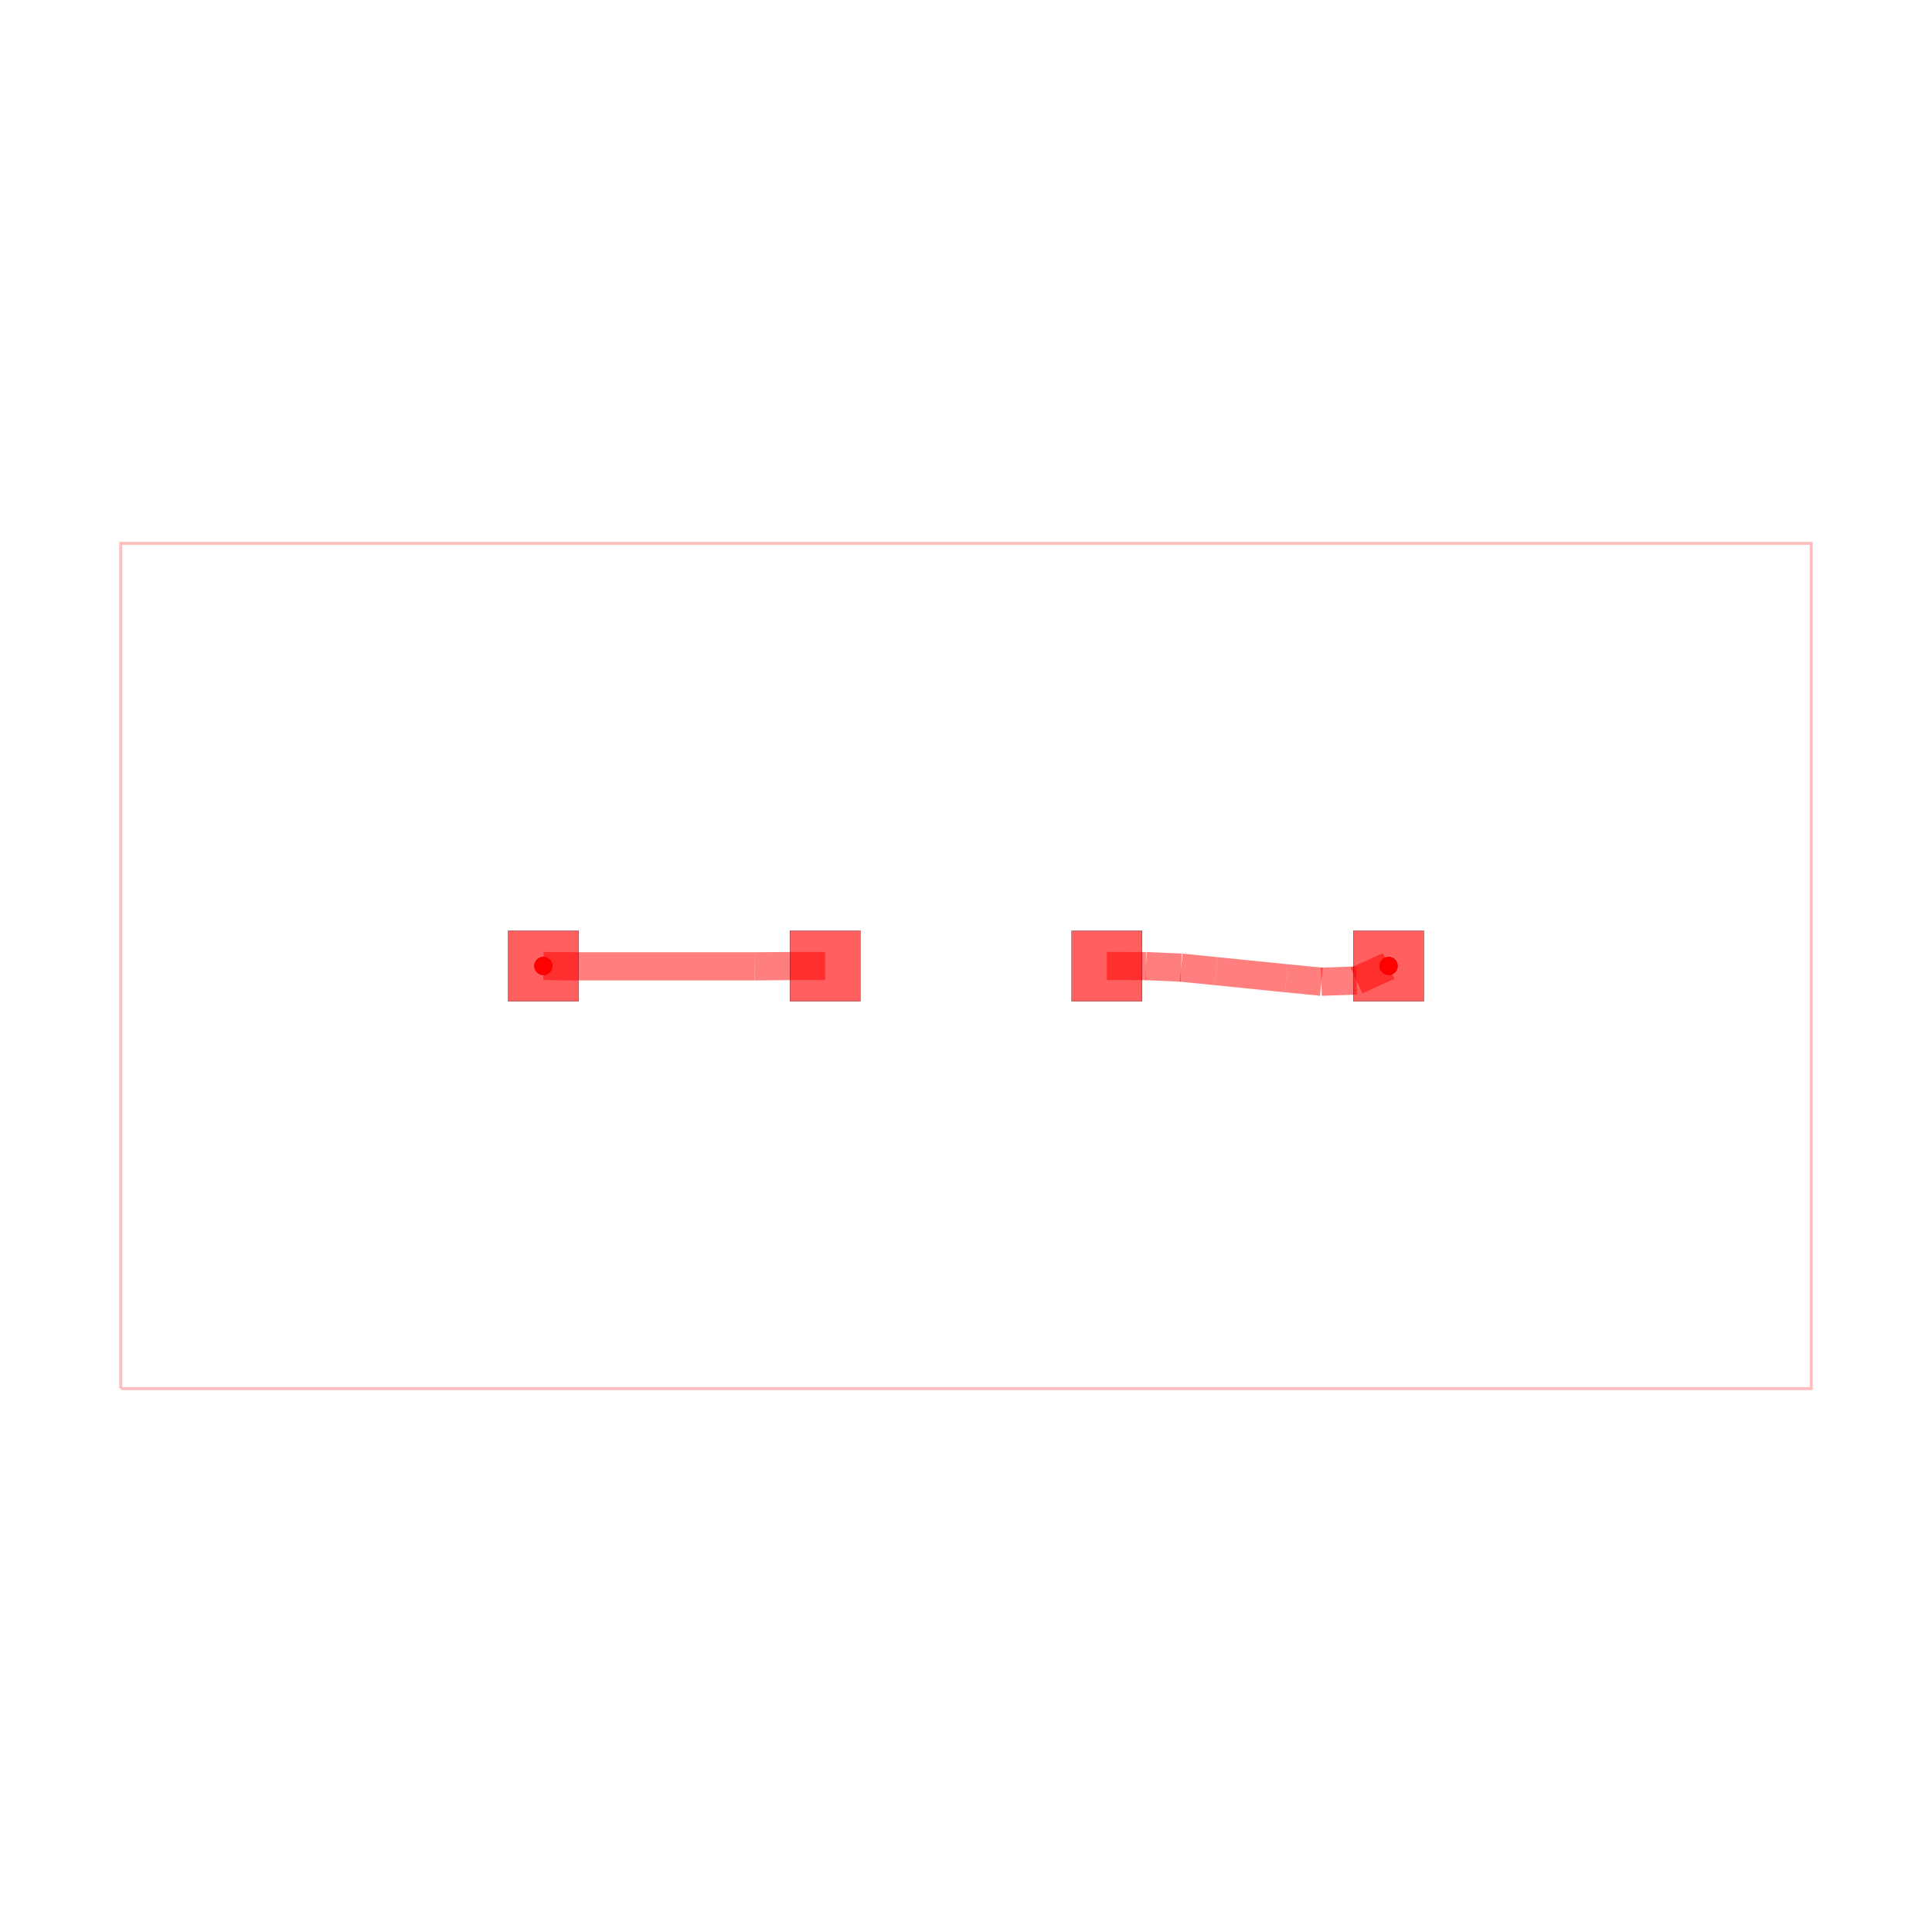
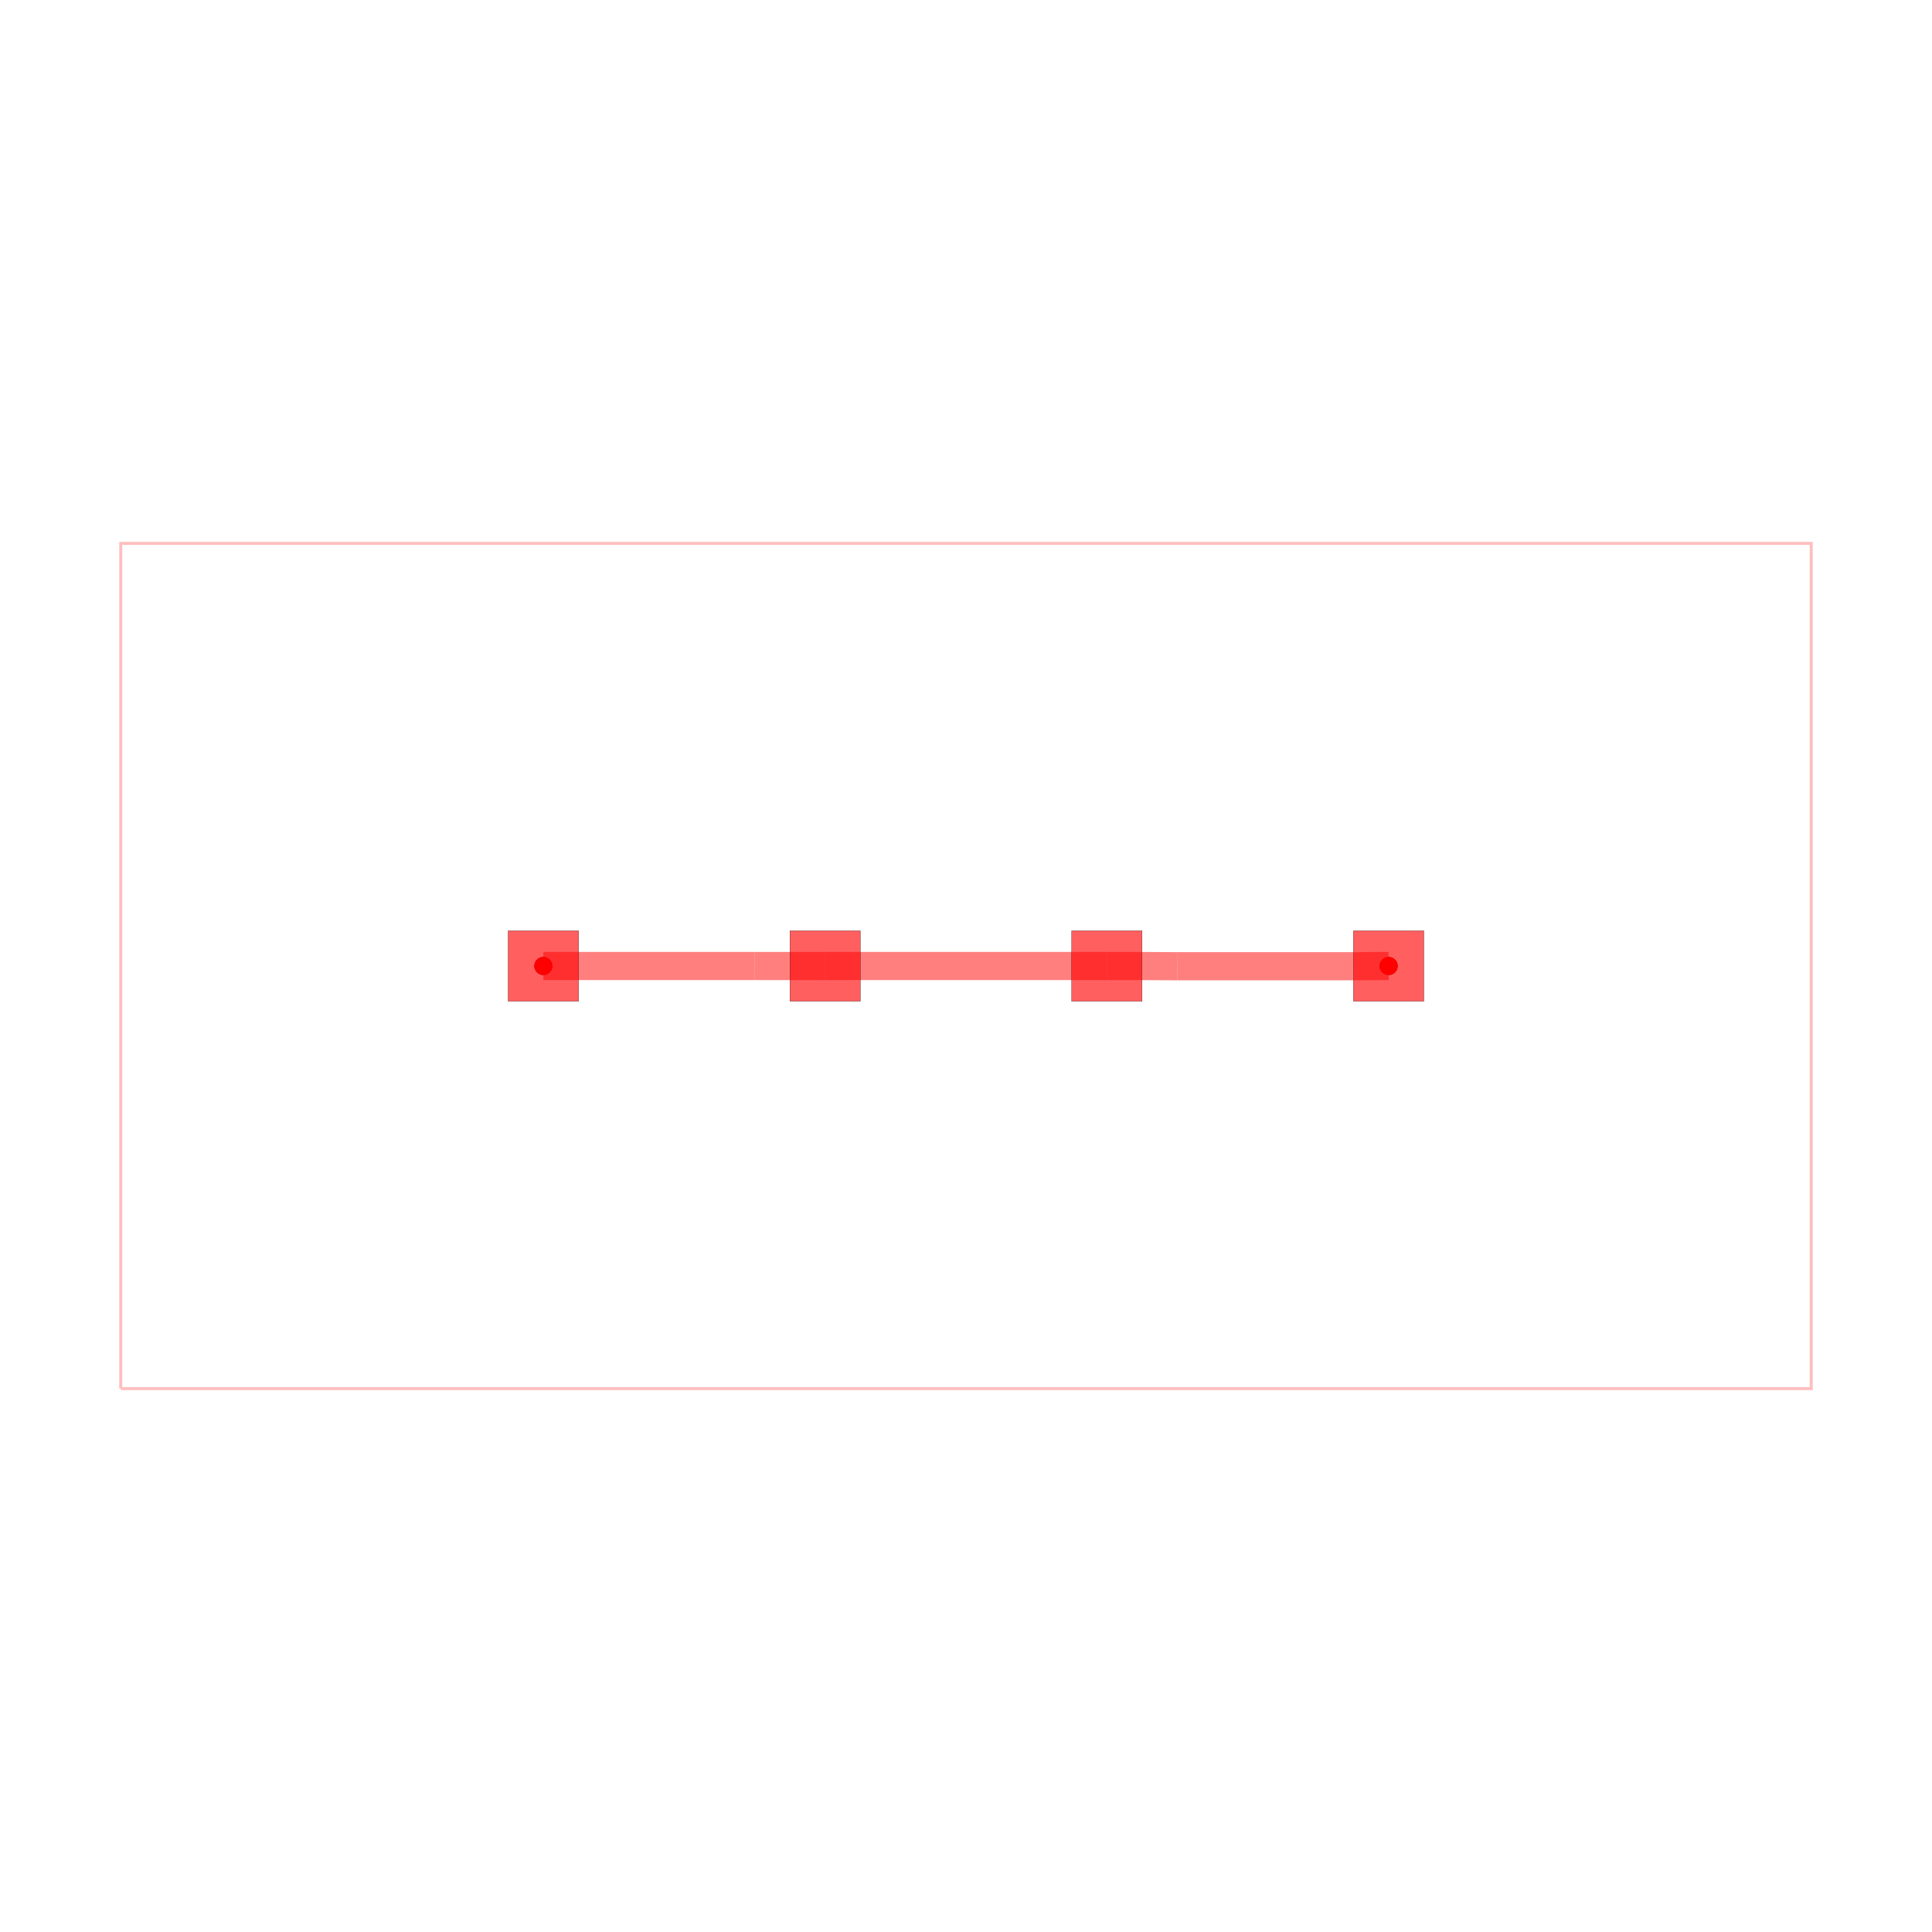
<svg xmlns="http://www.w3.org/2000/svg" width="640" height="640" viewBox="0 0 640 640">
  <rect width="100%" height="100%" fill="white" />
  <g>
    <circle data-type="point" data-label="AD_NET " data-x="-6" data-y="0" cx="180" cy="320" r="3" fill="black" />
  </g>
  <g>
    <circle data-type="point" data-label="AD_NET " data-x="6" data-y="0" cx="460" cy="320" r="3" fill="black" />
  </g>
  <g>
    <circle data-type="point" data-label="AD_NET (top)" data-x="-6" data-y="0" cx="180" cy="320" r="3" fill="hsl(0, 100%, 50%)" />
  </g>
  <g>
    <circle data-type="point" data-label="AD_NET (top)" data-x="6" data-y="0" cx="460" cy="320" r="3" fill="hsl(0, 100%, 50%)" />
  </g>
  <g>
    <polyline data-points="-12,-6 12,-6 12,6 -12,6 -12,-6" data-type="line" data-label="" points="40,460 600,460 600,180 40,180 40,460" fill="none" stroke="rgba(255,0,0,0.25)" stroke-width="1px" />
  </g>
  <g>
-     <polyline data-points="-2,0 -2.499999580561172,-0.0006476408359420968" data-type="line" data-label="" points="273.333,320 261.667,320.015" fill="none" stroke="rgba(255,0,0,0.5)" stroke-width="9.333" />
+     <polyline data-points="-6,0 -3,-4.7119802900145365e-18" data-type="line" data-label="" points="180,320 250,320" fill="none" stroke="rgba(255,0,0,0.5)" stroke-width="9.333" />
  </g>
  <g>
-     <polyline data-points="-2.499999580561172,-0.0006476408359420968 -2.9999819009141566,-0.004852320900475653" data-type="line" data-label="" points="261.667,320.015 250,320.113" fill="none" stroke="rgba(255,0,0,0.5)" stroke-width="9.333" />
+     <polyline data-points="-3,-4.7119802900145365e-18 -2.5000004367614337,-0.0006608791439601274" data-type="line" data-label="" points="250,320 261.667,320.015" fill="none" stroke="rgba(255,0,0,0.5)" stroke-width="9.333" />
  </g>
  <g>
-     <polyline data-points="-2.9999819009141566,-0.004852320900475653 -5.499981900914138,-0.004852017241892676" data-type="line" data-label="" points="250,320.113 191.667,320.113" fill="none" stroke="rgba(255,0,0,0.5)" stroke-width="9.333" />
+     <polyline data-points="-2.5000004367614337,-0.0006608791439601274 -2.0000008735098525,-9.846753906971648e-9" data-type="line" data-label="" points="261.667,320.015 273.333,320" fill="none" stroke="rgba(255,0,0,0.5)" stroke-width="9.333" />
  </g>
  <g>
-     <polyline data-points="-5.499981900914138,-0.004852017241892676 -6,0" data-type="line" data-label="" points="191.667,320.113 180,320" fill="none" stroke="rgba(255,0,0,0.5)" stroke-width="9.333" />
+     <polyline data-points="-2.0000008735098525,-9.846753906971648e-9 1.9999991264901433,-1.9940330240574928e-7" data-type="line" data-label="" points="273.333,320 366.667,320" fill="none" stroke="rgba(255,0,0,0.5)" stroke-width="9.333" />
  </g>
  <g>
-     <polyline data-points="6,0 5.544385091368544,-0.20594905998957633" data-type="line" data-label="" points="460,320 449.369,324.805" fill="none" stroke="rgba(255,0,0,0.5)" stroke-width="9.333" />
+     <polyline data-points="1.9999991264901433,-1.9940330240574928e-7 2.499998596657287,-0.0007280953958485495" data-type="line" data-label="" points="366.667,320 378.333,320.017" fill="none" stroke="rgba(255,0,0,0.5)" stroke-width="9.333" />
  </g>
  <g>
-     <polyline data-points="5.544385091368544,-0.20594905998957633 5.044680744354121,-0.22314090066479209" data-type="line" data-label="" points="449.369,324.805 437.709,325.207" fill="none" stroke="rgba(255,0,0,0.5)" stroke-width="9.333" />
+     <polyline data-points="2.499998596657287,-0.0007280953958485495 2.9999914205257507,-0.0034069160391412526" data-type="line" data-label="" points="378.333,320.017 390,320.079" fill="none" stroke="rgba(255,0,0,0.5)" stroke-width="9.333" />
  </g>
  <g>
-     <polyline data-points="5.044680744354121,-0.22314090066479209 4.547082123480824,-0.17419590600849447" data-type="line" data-label="" points="437.709,325.207 426.099,324.065" fill="none" stroke="rgba(255,0,0,0.5)" stroke-width="9.333" />
+     <polyline data-points="2.9999914205257507,-0.0034069160391412526 5.499991420525743,-0.003406713635912527" data-type="line" data-label="" points="390,320.079 448.333,320.079" fill="none" stroke="rgba(255,0,0,0.5)" stroke-width="9.333" />
  </g>
  <g>
-     <polyline data-points="4.547082123480824,-0.17419590600849447 3.5521785940390456,-0.0733645264476831" data-type="line" data-label="" points="426.099,324.065 402.884,321.712" fill="none" stroke="rgba(255,0,0,0.5)" stroke-width="9.333" />
-   </g>
-   <g>
-     <polyline data-points="3.5521785940390456,-0.0733645264476831 3.054703298628286,-0.023181568689712263" data-type="line" data-label="" points="402.884,321.712 391.276,320.541" fill="none" stroke="rgba(255,0,0,0.5)" stroke-width="9.333" />
-   </g>
-   <g>
-     <polyline data-points="3.054703298628286,-0.023181568689712263 2.555177775832414,-0.0014042538643641207" data-type="line" data-label="" points="391.276,320.541 379.621,320.033" fill="none" stroke="rgba(255,0,0,0.5)" stroke-width="9.333" />
-   </g>
-   <g>
-     <polyline data-points="2.555177775832414,-0.0014042538643641207 2.055179747768231,0" data-type="line" data-label="" points="379.621,320.033 367.954,320" fill="none" stroke="rgba(255,0,0,0.5)" stroke-width="9.333" />
-   </g>
-   <g>
-     <polyline data-points="2.055179747768231,0 2,0" data-type="line" data-label="" points="367.954,320 366.667,320" fill="none" stroke="rgba(255,0,0,0.5)" stroke-width="9.333" />
+     <polyline data-points="5.499991420525743,-0.003406713635912527 6,0" data-type="line" data-label="" points="448.333,320.079 460,320" fill="none" stroke="rgba(255,0,0,0.5)" stroke-width="9.333" />
  </g>
  <g>
    <rect data-type="rect" data-label="obstacle top" data-x="-6" data-y="0" x="168.333" y="308.333" width="23.333" height="23.333" fill="rgba(255,0,0,0.25)" stroke="black" stroke-width="0.043" />
  </g>
  <g>
    <rect data-type="rect" data-label="obstacle offboardConnections: BC_NET top" data-x="-2" data-y="0" x="261.667" y="308.333" width="23.333" height="23.333" fill="rgba(255,0,0,0.25)" stroke="black" stroke-width="0.043" />
  </g>
  <g>
    <rect data-type="rect" data-label="obstacle offboardConnections: BC_NET top" data-x="2" data-y="0" x="355" y="308.333" width="23.333" height="23.333" fill="rgba(255,0,0,0.25)" stroke="black" stroke-width="0.043" />
  </g>
  <g>
    <rect data-type="rect" data-label="obstacle top" data-x="6" data-y="0" x="448.333" y="308.333" width="23.333" height="23.333" fill="rgba(255,0,0,0.25)" stroke="black" stroke-width="0.043" />
  </g>
  <g>
    <rect data-type="rect" data-label="" data-x="-6" data-y="0" x="168.333" y="308.333" width="23.333" height="23.333" fill="rgba(255,0,0,0.5)" stroke="black" stroke-width="0.043" />
  </g>
  <g>
    <rect data-type="rect" data-label="" data-x="-2" data-y="0" x="261.667" y="308.333" width="23.333" height="23.333" fill="rgba(255,0,0,0.5)" stroke="black" stroke-width="0.043" />
  </g>
  <g>
    <rect data-type="rect" data-label="" data-x="2" data-y="0" x="355" y="308.333" width="23.333" height="23.333" fill="rgba(255,0,0,0.5)" stroke="black" stroke-width="0.043" />
  </g>
  <g>
    <rect data-type="rect" data-label="" data-x="6" data-y="0" x="448.333" y="308.333" width="23.333" height="23.333" fill="rgba(255,0,0,0.5)" stroke="black" stroke-width="0.043" />
  </g>
  <g id="crosshair" style="display: none">
    <line id="crosshair-h" y1="0" y2="640" stroke="#666" stroke-width="0.5" />
    <line id="crosshair-v" x1="0" x2="640" stroke="#666" stroke-width="0.5" />
    <text id="coordinates" font-family="monospace" font-size="12" fill="#666" />
  </g>
</svg>
